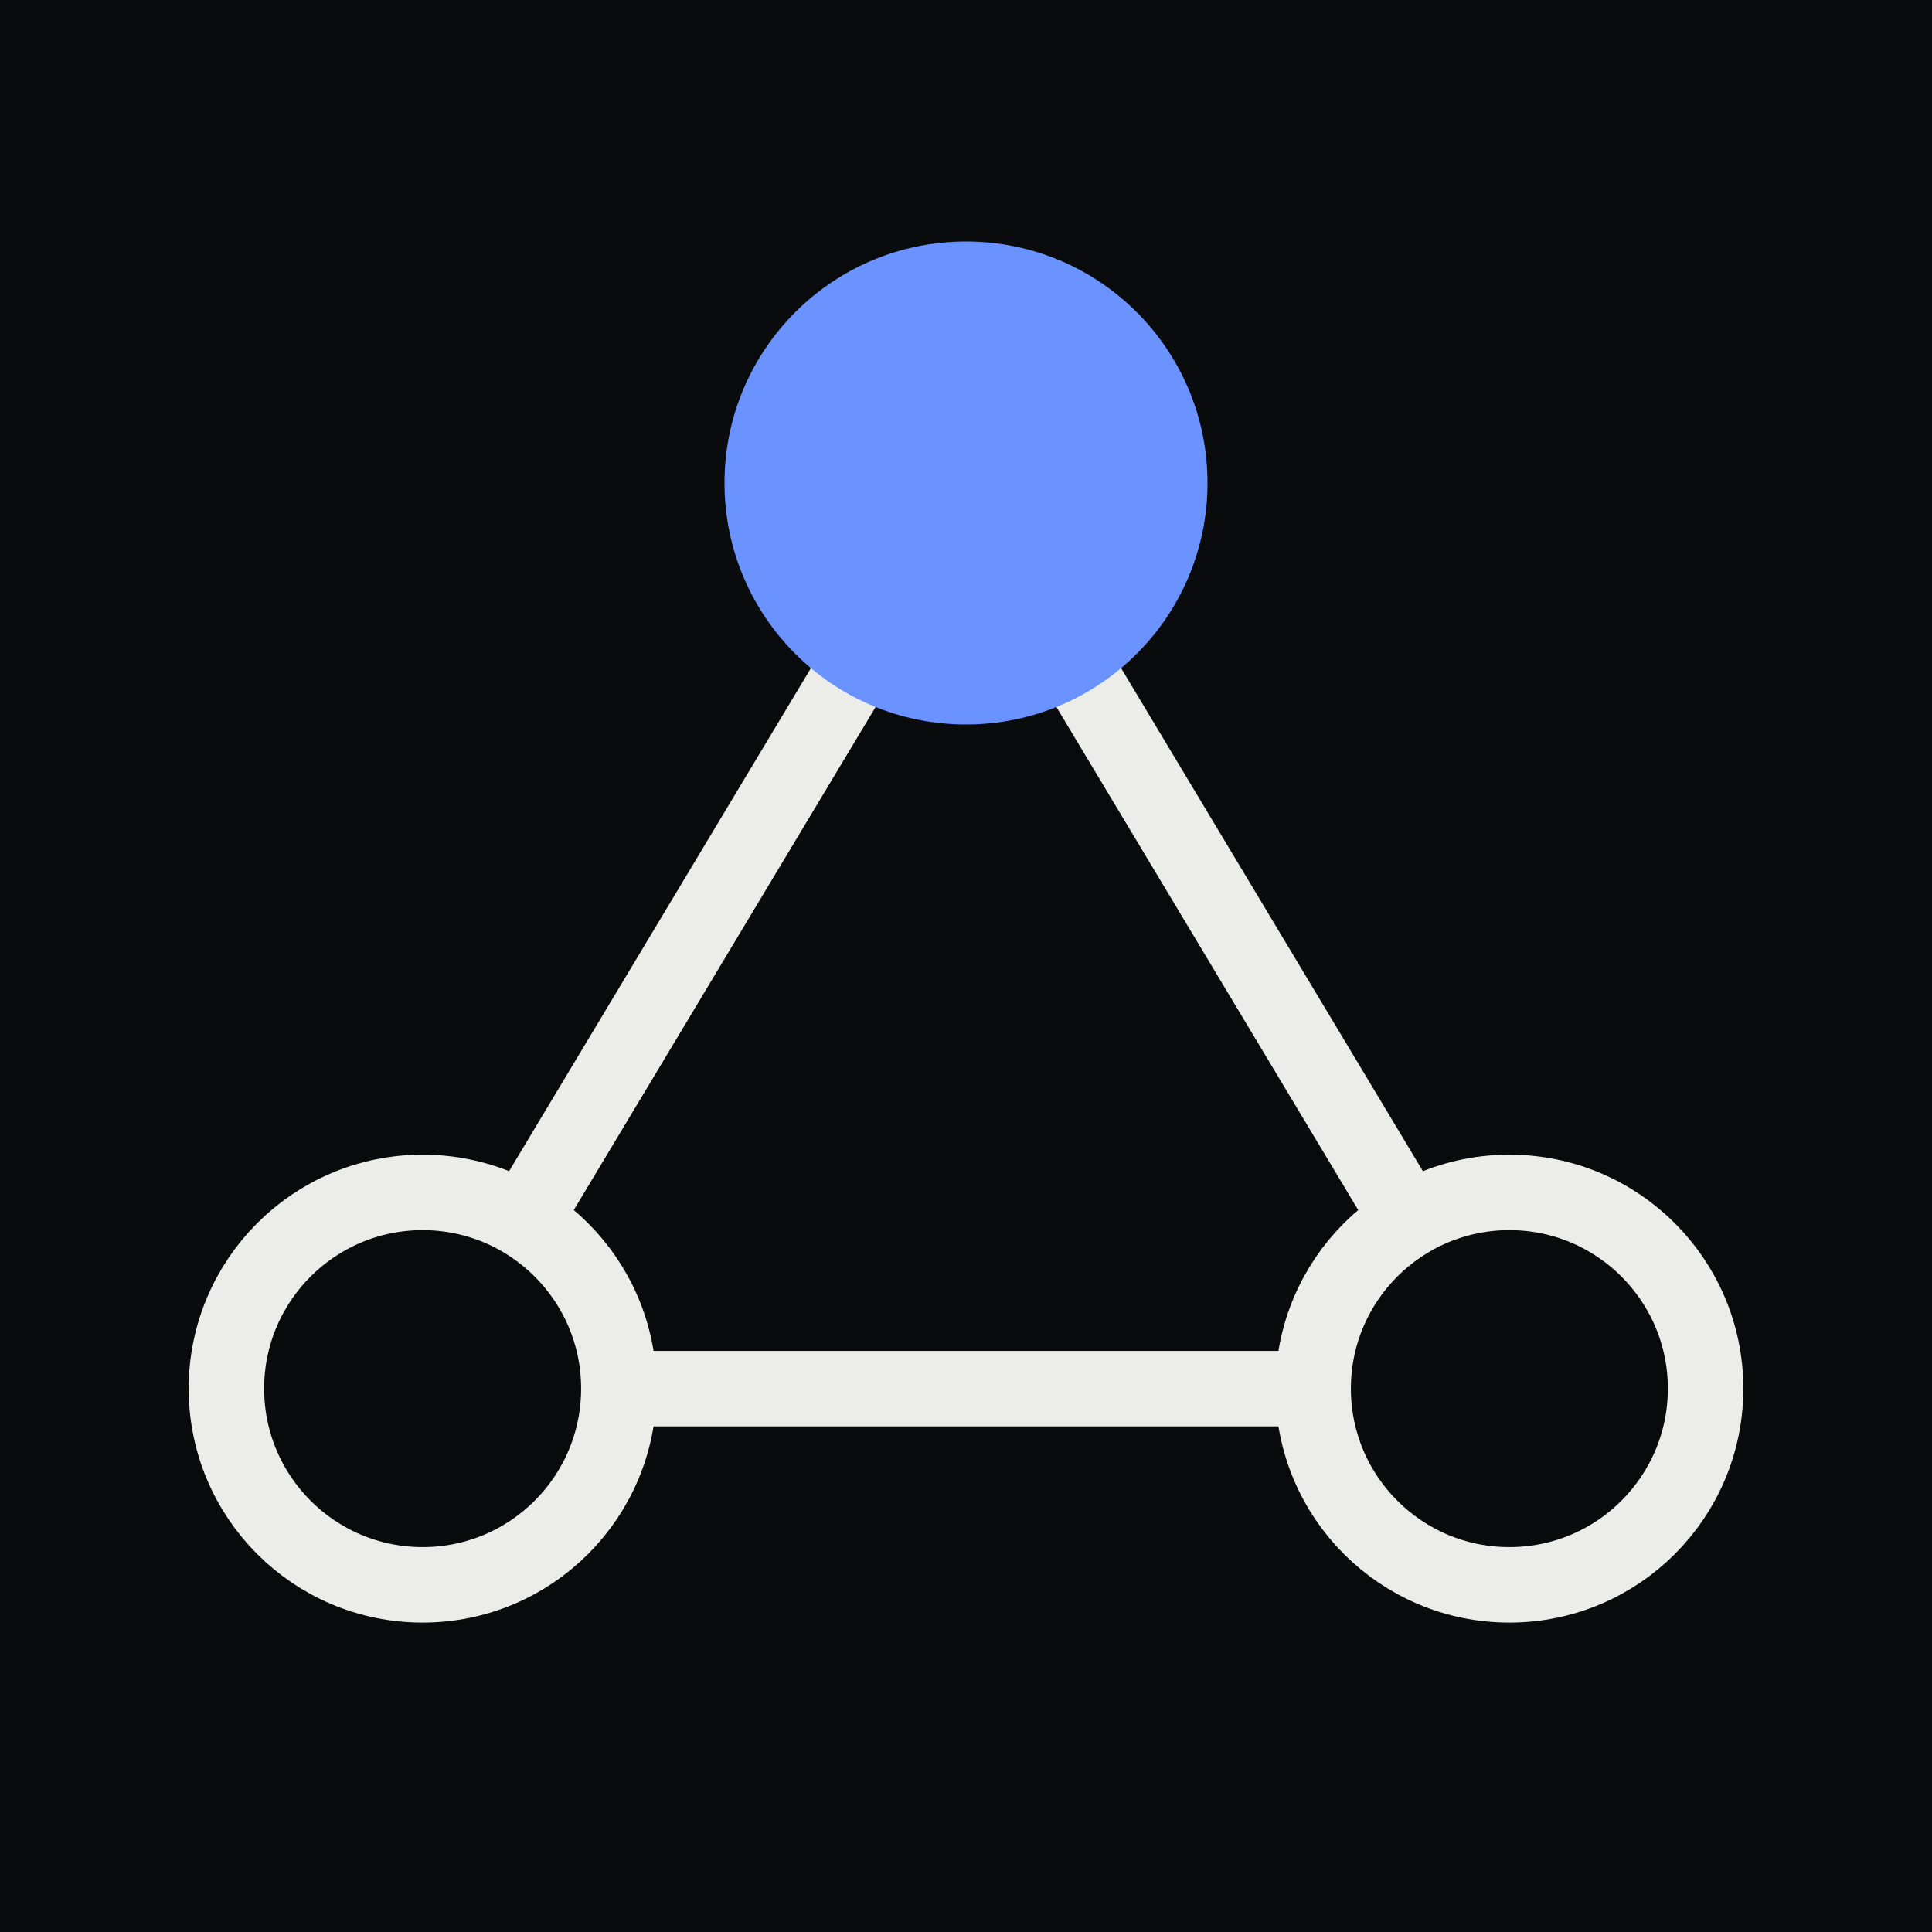
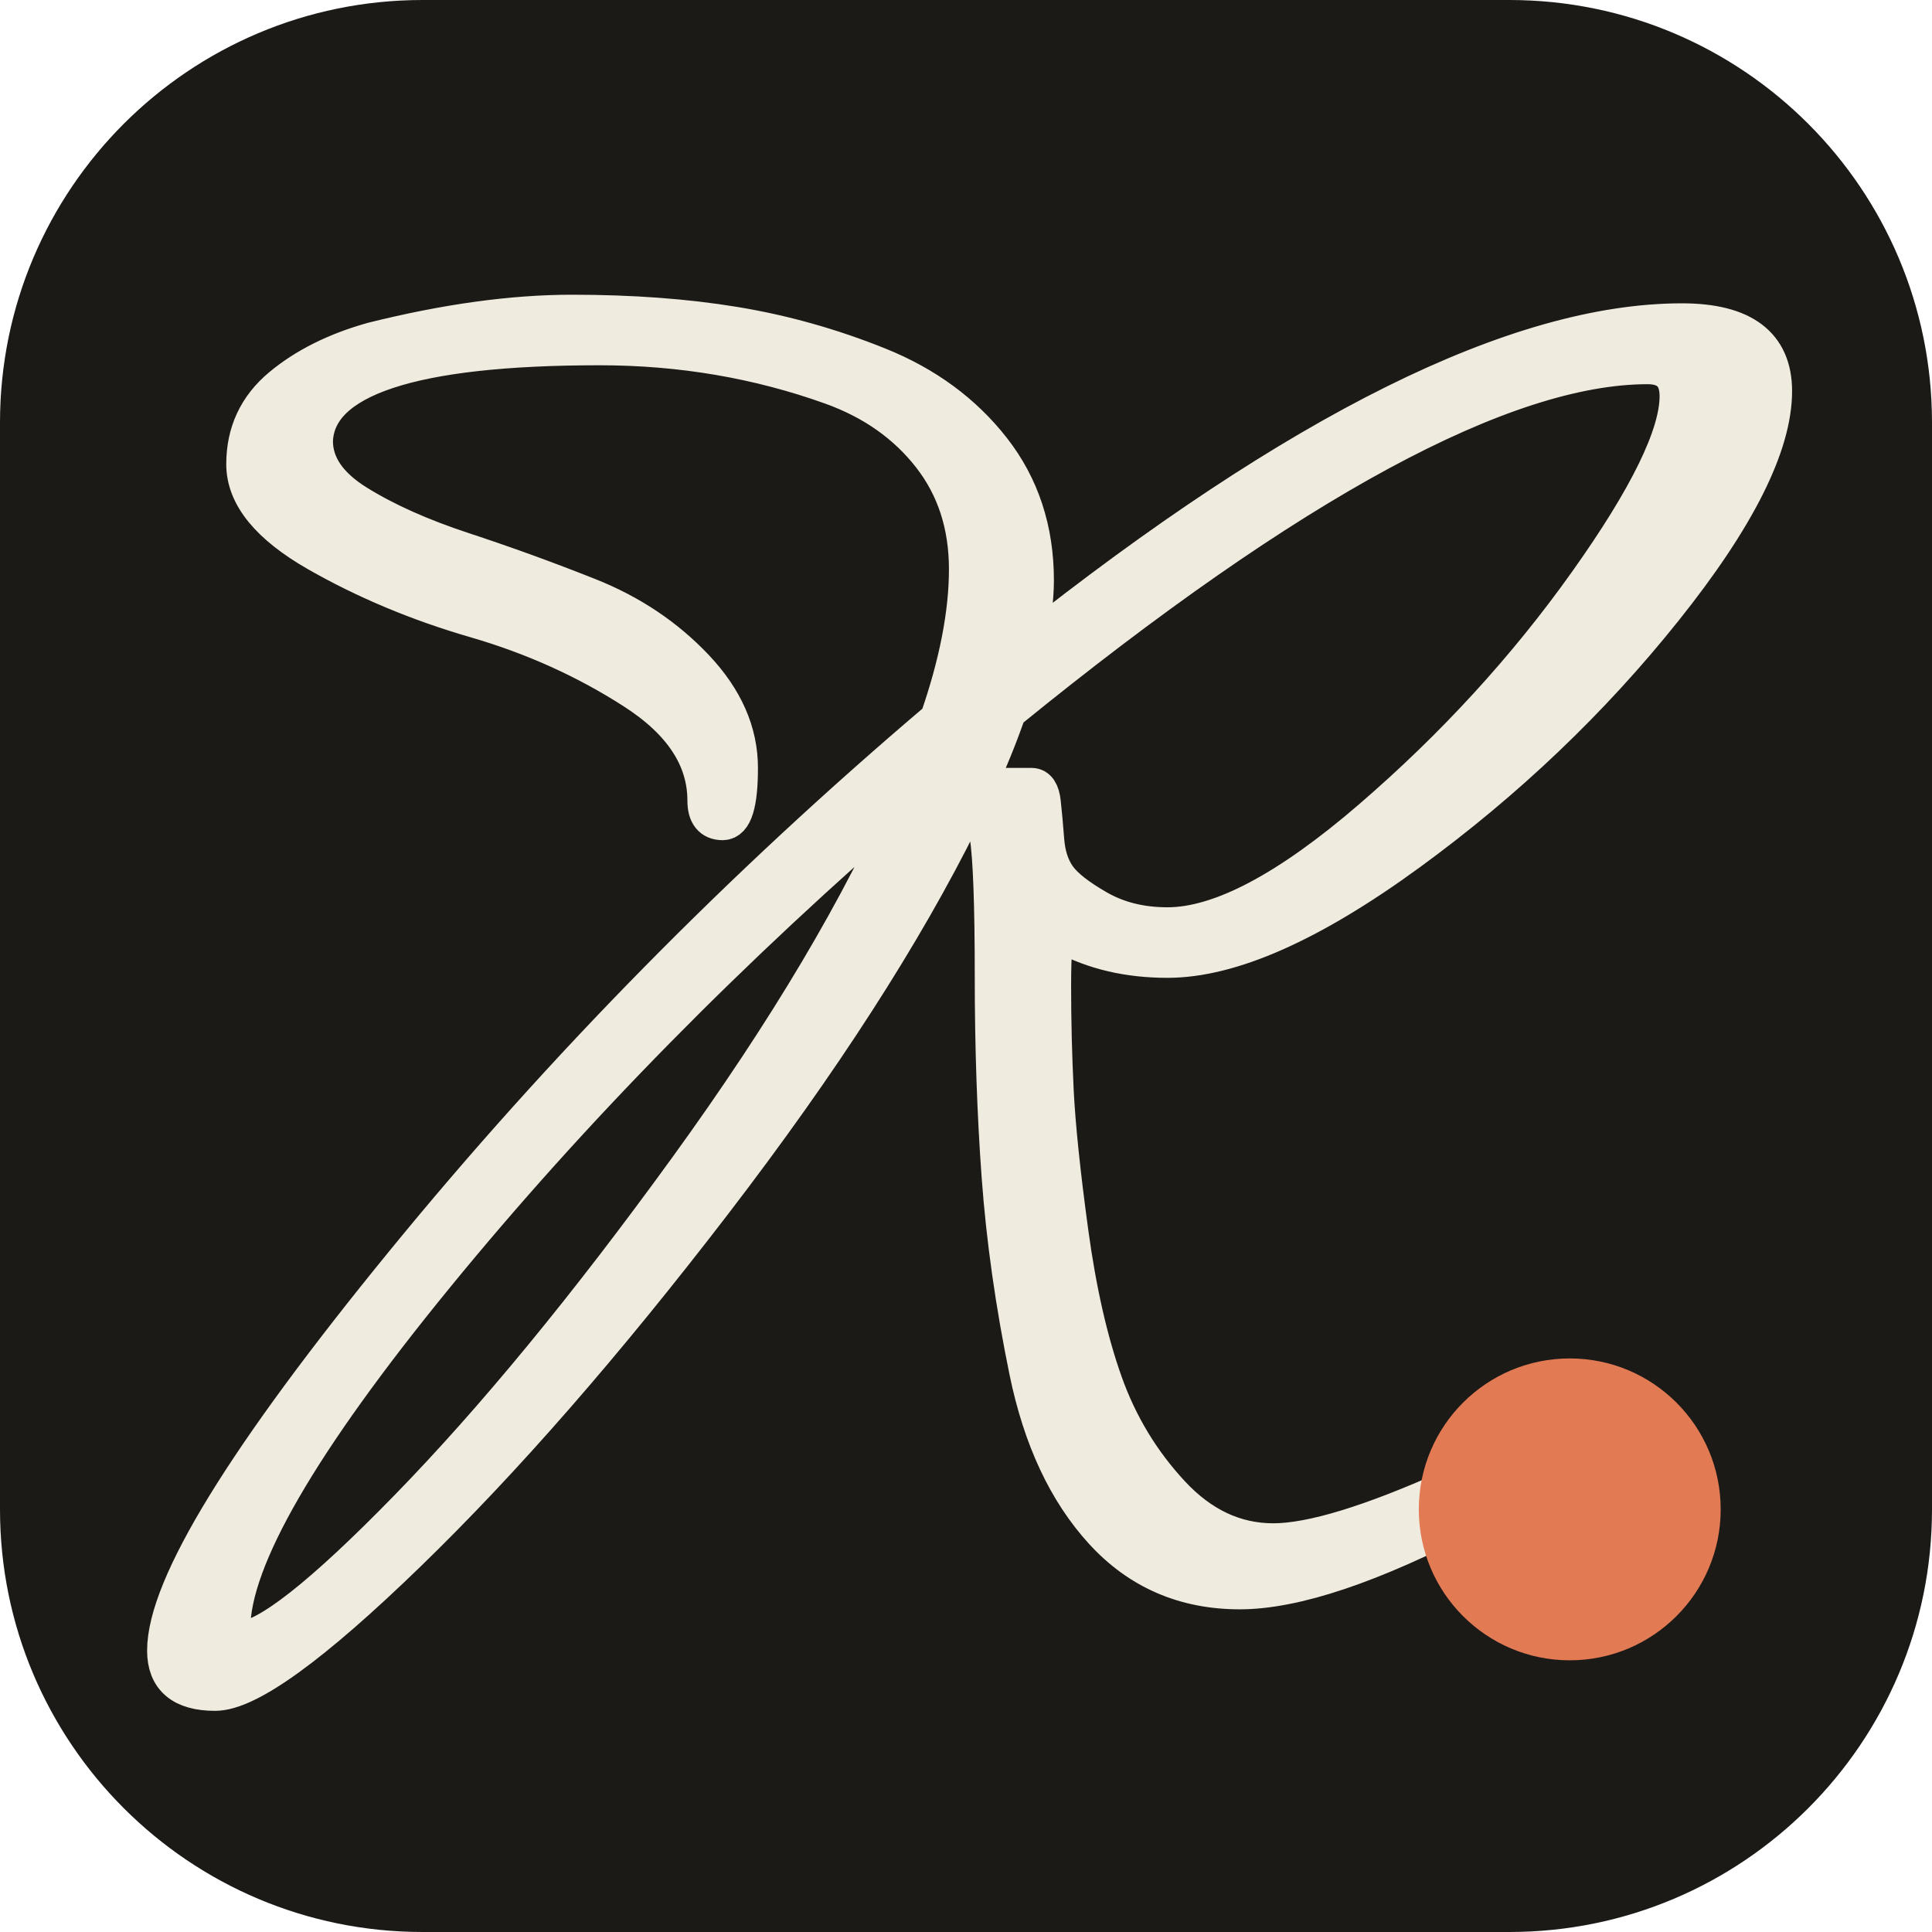
<svg xmlns="http://www.w3.org/2000/svg" viewBox="0 0 64 64">
-   <rect width="64" height="64" fill="#0a0b0d" />
-   <g fill="none" stroke="#ecede8" stroke-width="2.5">
-     <path d="M32 16 14 46h36Z" />
-   </g>
-   <circle cx="32" cy="16" r="8" fill="#6b93ff" />
-   <circle cx="14" cy="46" r="6.5" fill="#0a0b0d" stroke="#ecede8" stroke-width="2.5" />
-   <circle cx="50" cy="46" r="6.5" fill="#0a0b0d" stroke="#ecede8" stroke-width="2.5" />
+   <rect width="64" height="64" rx="14" fill="#1c1a17" />
+   <path transform="translate(5.5 52) scale(0.057 -0.057)" fill="#f0ebdf" stroke="#f0ebdf" stroke-width="22" stroke-linejoin="round" d="M478 427Q478 436 462 437Q412 336 318.0 213.5Q224 91 140.5 10.0Q57 -71 28.5 -71.0Q0 -71 0 -47Q0 9 138.5 178.5Q277 348 449 494Q466 543 466.0 581.5Q466 620 444.5 647.5Q423 675 387 688Q323 711 252 711Q88 711 86 656Q86 635 111.0 619.5Q136 604 172.5 592.0Q209 580 245.5 565.5Q282 551 307.5 524.0Q333 497 333.0 466.0Q333 435 323.5 435.0Q314 435 314 447Q314 484 272.0 511.0Q230 538 180.0 552.5Q130 567 88.0 591.0Q46 615 46.0 642.5Q46 670 67.0 687.5Q88 705 120 714Q184 730 236.0 730.0Q288 730 330.5 723.0Q373 716 414.0 699.5Q455 683 480.0 651.0Q505 619 505 575Q505 559 500 536Q738 725 881 725Q934 725 934 685Q934 638 870.5 558.5Q807 479 722.0 417.0Q637 355 582 355Q548 355 522 369Q521 370 518.0 370.0Q515 370 515.0 339.5Q515 309 516.5 278.5Q518 248 525.0 196.5Q532 145 545.0 108.5Q558 72 584.0 44.0Q610 16 643.5 16.0Q677 16 748 48Q758 53 765.5 53.0Q773 53 773 49Q773 40 758 33Q672 -12 624.0 -12.0Q576 -12 544.5 22.5Q513 57 501.0 115.5Q489 174 485.0 228.5Q481 283 481.0 345.0Q481 407 478 427ZM489 499Q481 476 471 455H503Q508 455 509.0 446.0Q510 437 511.0 424.0Q512 411 518.0 402.5Q524 394 541.5 384.0Q559 374 582 374Q628 374 700.5 436.5Q773 499 826.0 573.5Q879 648 879 682Q879 700 861 700Q736 700 489 499ZM43 -41Q66 -41 141.0 36.0Q216 113 303.0 233.0Q390 353 433 452Q275 316 156.5 171.0Q38 26 38 -34Q38 -41 43 -41Z" />
+   <circle cx="52" cy="50" r="5" fill="#e27a54" />
</svg>
